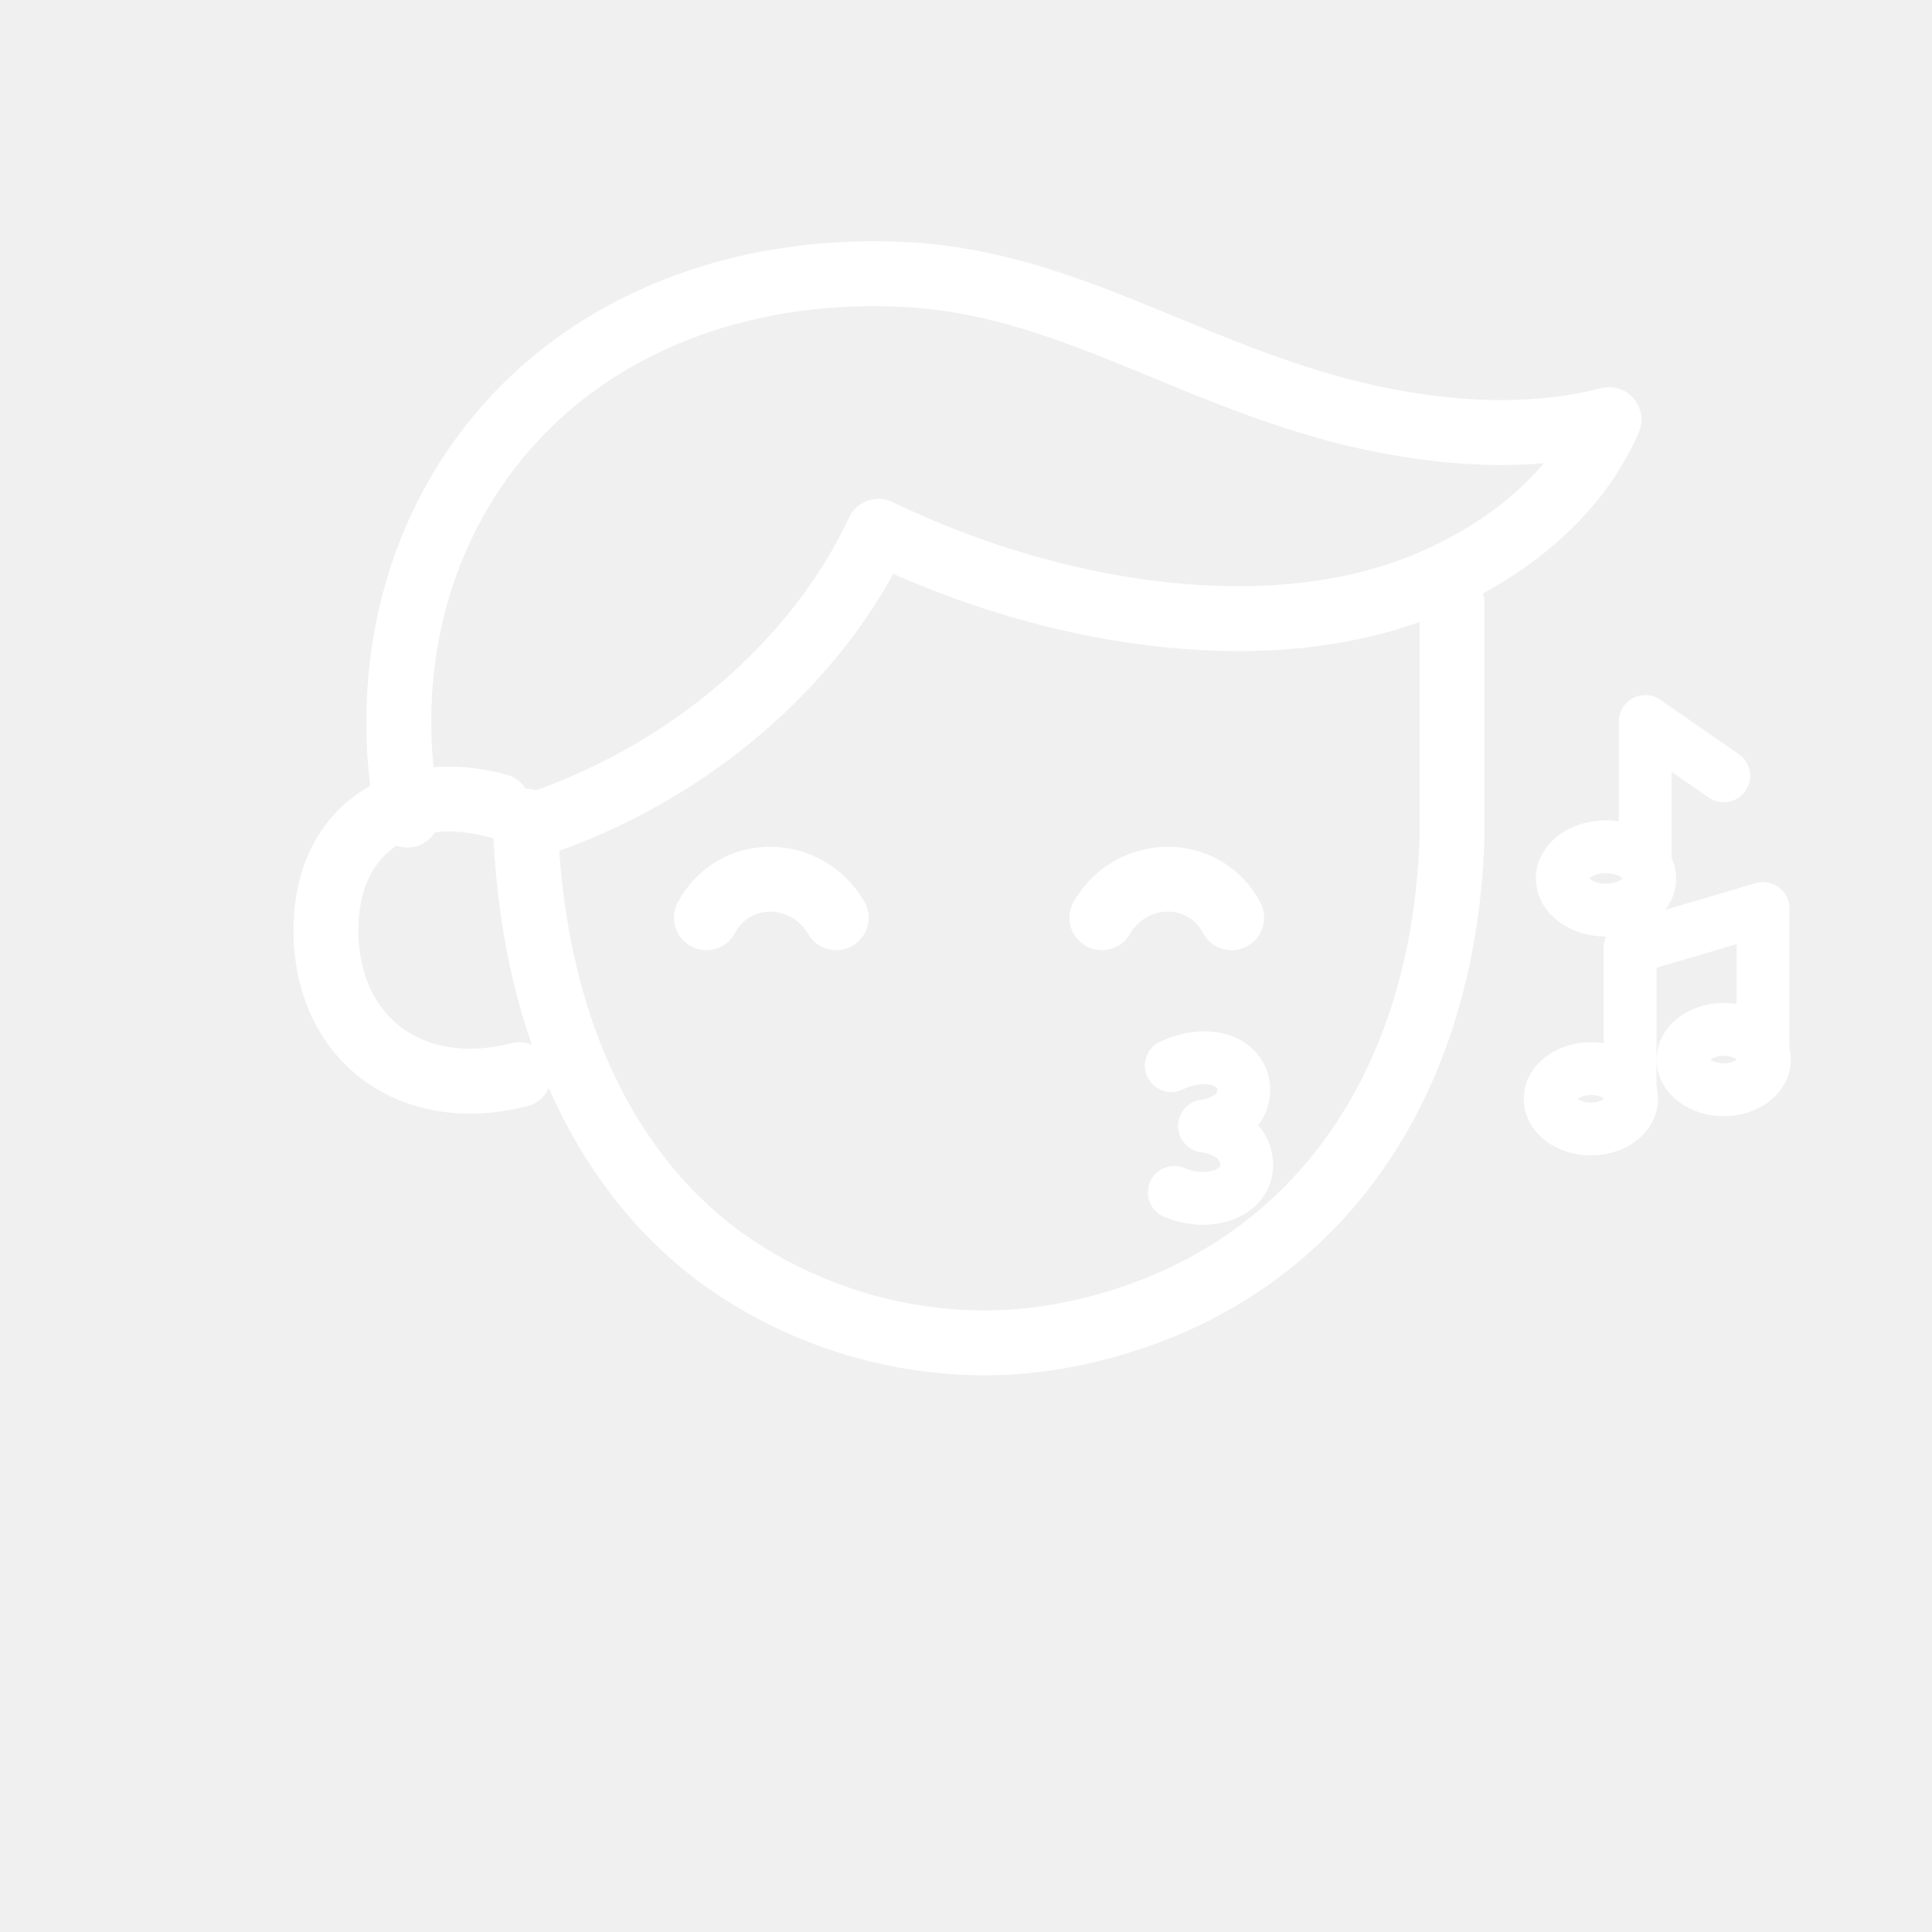
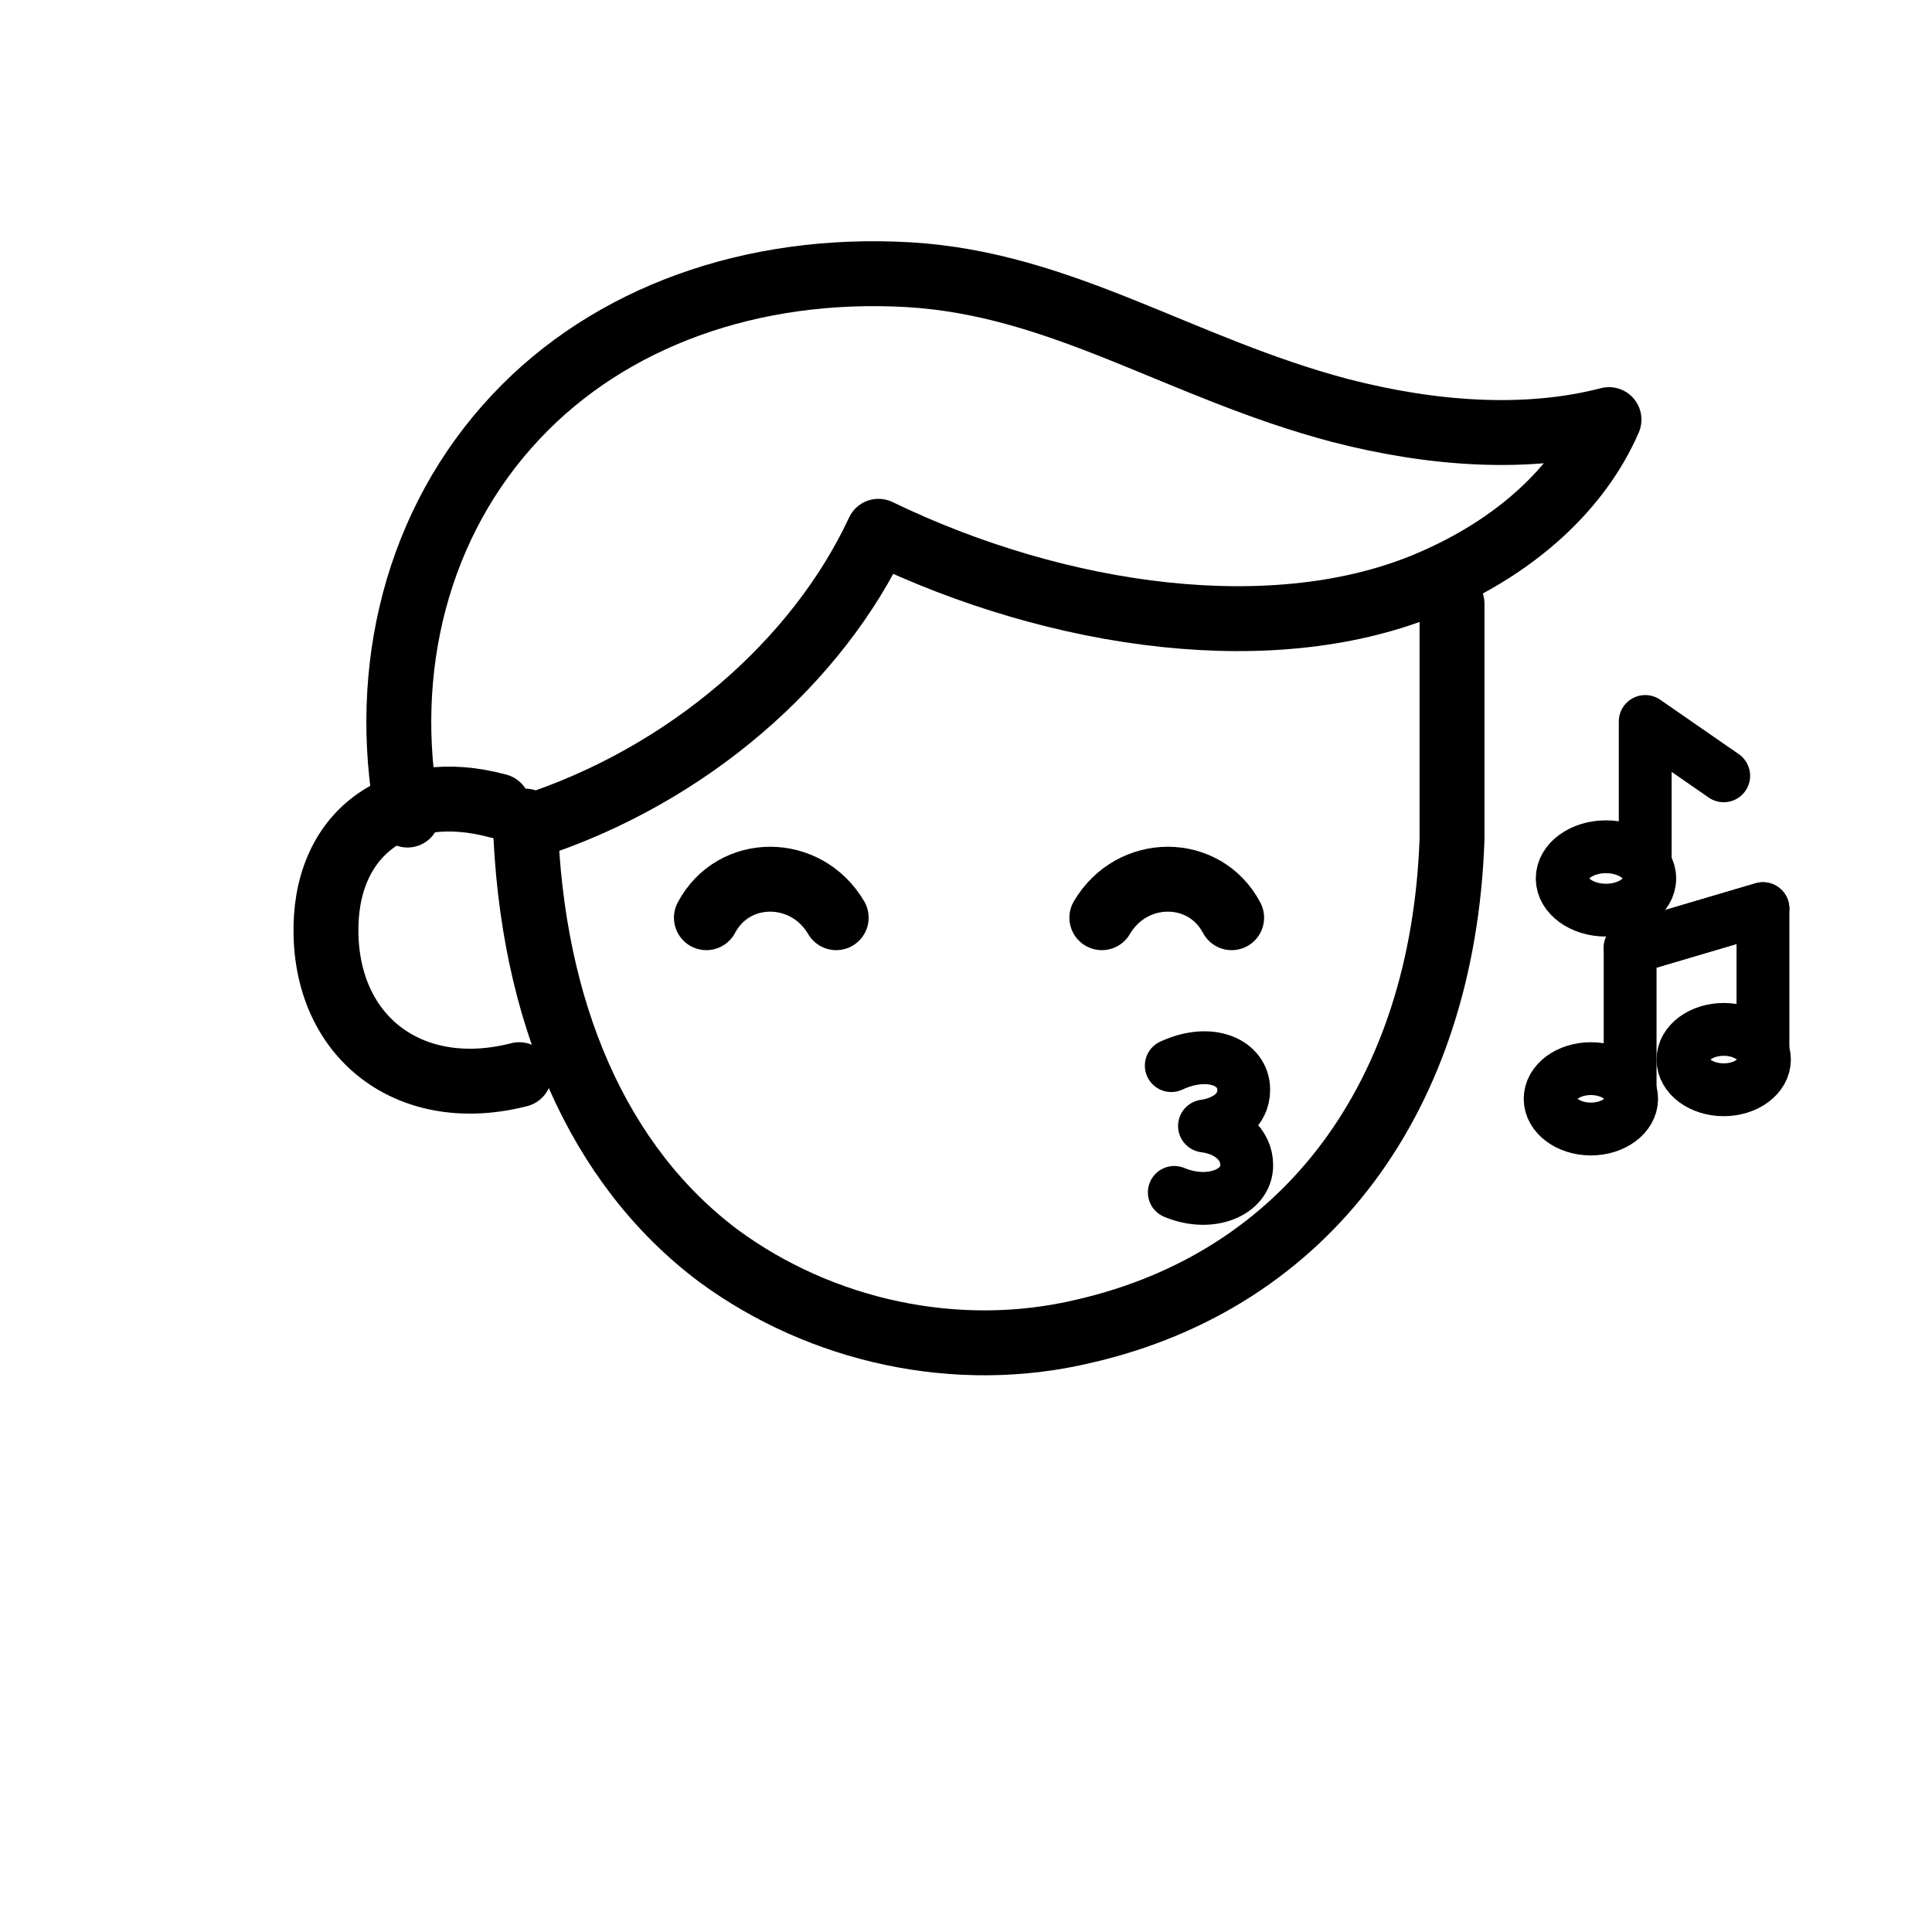
<svg xmlns="http://www.w3.org/2000/svg" width="64" height="64" viewBox="0 0 64 64" aria-hidden="true" focusable="false">
-   <g fill="none" stroke="#fff" stroke-width="2.15" stroke-linecap="round" stroke-linejoin="round">
+   <rect width="64" height="64" fill="#fff" />
+   <g fill="none" stroke="#000" stroke-width="2.15" stroke-linecap="round" stroke-linejoin="round">
    <path d="M13.5 27C12.6 22.2 13.8 17.3 17.1 13.8C20.2 10.5 24.9 8.8 30.1 9.1C35.2 9.4 39.1 12.2 44.4 13.6C47.5 14.4 50.6 14.6 53.3 13.9C52.3 16.2 50.2 18.1 47.4 19.3C42.3 21.5 35.1 20.5 29.1 17.6C27.1 21.9 22.8 25.7 17.5 27.4" />
    <path d="M16.5 26.7C13.2 25.8 10.7 27.6 10.8 31C10.9 34.5 13.7 36.5 17.2 35.6" />
    <path d="M17.4 27.2C17.6 33.5 19.8 38.6 23.8 41.6C27.2 44.1 31.7 45.1 35.9 44.1C43.3 42.4 47.8 36.3 48.1 27.8L48.1 20" />
    <path d="M23.4 30.4C24.3 28.7 26.7 28.7 27.7 30.4" />
    <path d="M36.5 30.4C37.5 28.7 39.9 28.7 40.8 30.4" />
    <path stroke-width="1.75" d="M38.8 35.3C40.1 34.7 41.2 35.2 41.2 36.1C41.2 36.8 40.6 37.2 39.9 37.3C40.7 37.4 41.3 37.9 41.3 38.6C41.3 39.5 40.1 40 38.9 39.5" />
    <g stroke-width="1.75">
      <ellipse cx="53.2" cy="29.1" rx="1.45" ry="1.05" />
      <path d="M54.5 28.6V23.9L57.1 25.7" />
      <ellipse cx="52.7" cy="36.4" rx="1.35" ry="1" />
      <ellipse cx="57.1" cy="35.1" rx="1.35" ry="1" />
      <path d="M54 36V31.4L58.4 30.1V34.7" />
      <path d="M54 31.4L58.4 30.1" />
    </g>
  </g>
</svg>
